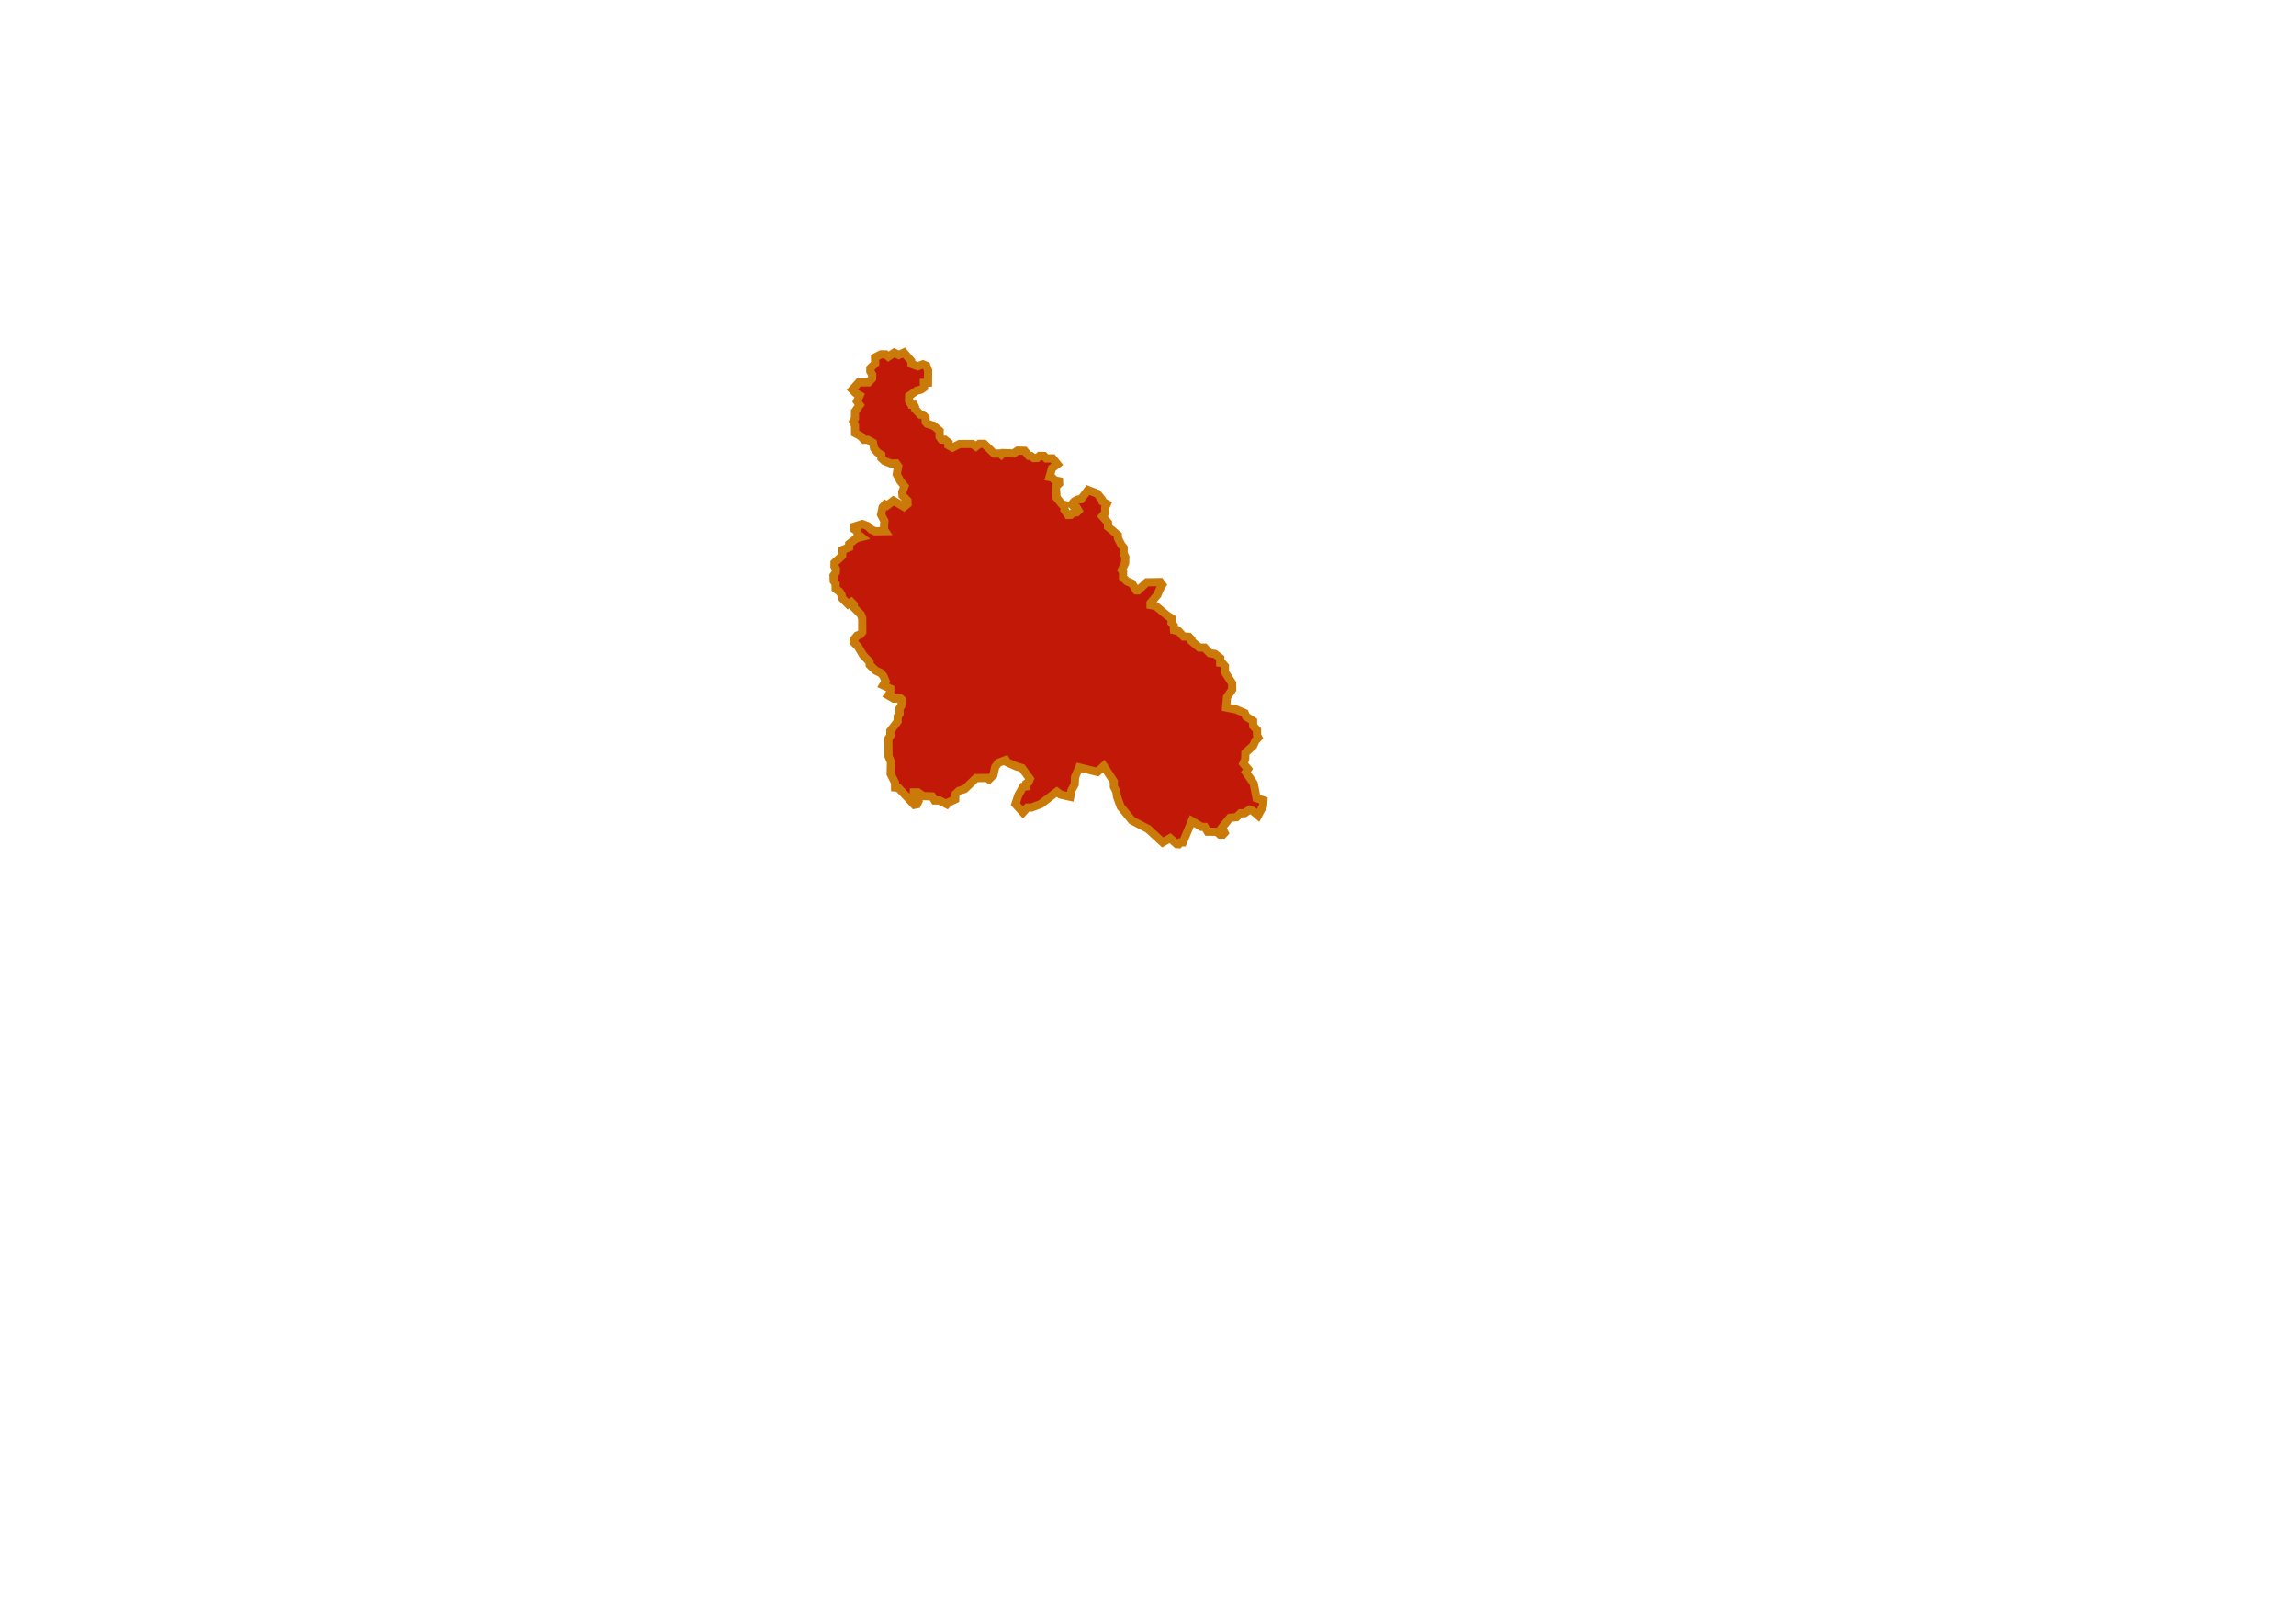
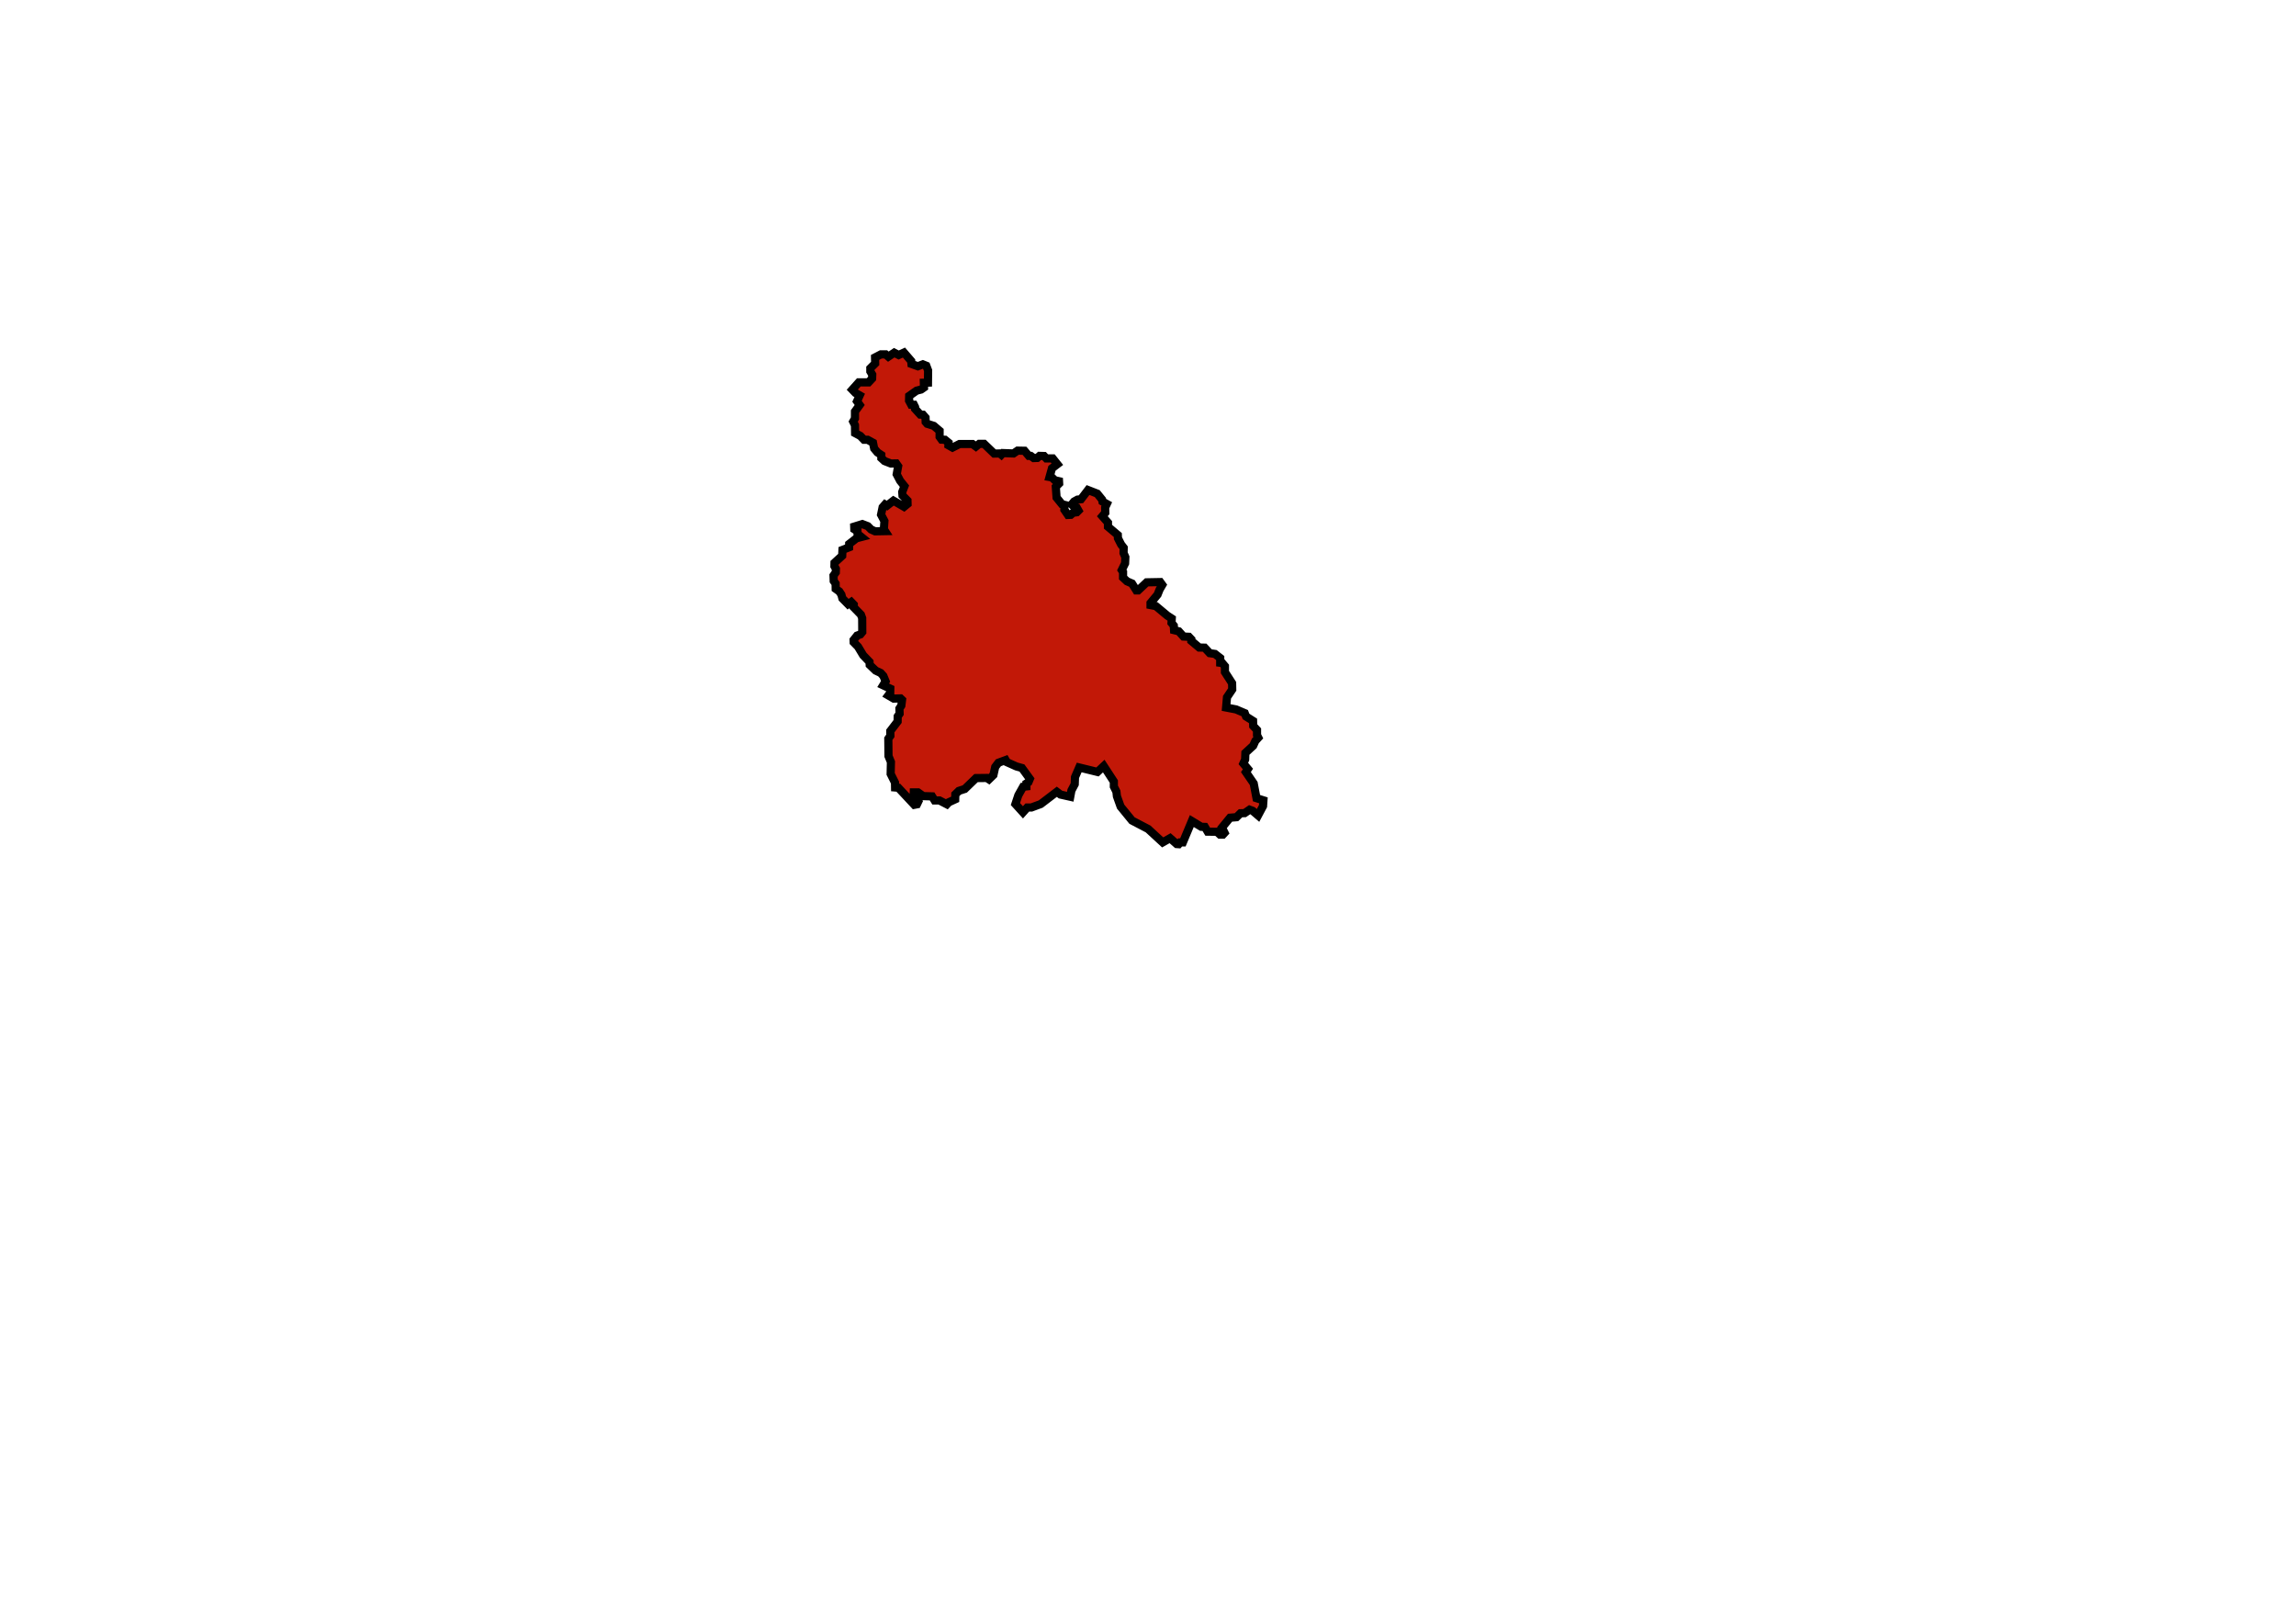
<svg xmlns="http://www.w3.org/2000/svg" id="svg2" width="841.89pt" height="595.276pt" version="1.0">
  <defs id="defs5" />
-   <path id="path3992" style="fill:#c21807;fill-opacity:1;fill-rule:evenodd;stroke:#c97a08;stroke-width:4;stroke-linecap:butt;stroke-linejoin:miter;stroke-opacity:1;stroke-dasharray:none" d="M 617.5,394.032 L 615.063,398.595 L 612.438,396.345 L 610.938,395.783 L 608.5,397.47 L 606.5,397.533 L 604.5,399.47 L 601.375,399.72 L 597.438,404.533 L 598.688,407.095 L 597.875,407.97 L 596.438,407.97 L 594.938,406.595 L 590.438,406.533 L 589.063,404.22 L 587.313,404.158 L 582.688,401.345 L 578.313,411.783 L 577,411.783 L 576.25,412.658 L 575.313,412.595 L 572.063,409.72 L 568.438,411.783 L 561.313,405.22 L 553.438,401.095 L 547.875,394.283 L 546.063,389.22 L 545.813,386.97 L 544.563,384.47 L 544.563,382.033 L 539.625,374.47 L 536.563,377.345 L 527.625,375.158 L 525.563,379.908 L 525.438,383.345 L 523.813,386.408 L 523.25,389.47 L 518.5,388.408 L 516.688,387.033 L 508.813,393.033 L 504.25,394.72 L 502.25,394.72 L 500.125,397.095 L 496.438,393.033 L 497.875,388.72 L 500.188,384.595 L 501.813,384.408 L 501.813,382.97 L 502.813,382.345 L 503.5,380.72 L 499.625,375.408 L 496.938,374.658 L 492.313,372.595 L 491.688,371.533 L 488.125,372.845 L 486.563,374.908 L 485.688,378.845 L 483.5,380.97 L 482.438,380.283 L 477.188,380.345 L 471.688,385.658 L 468.813,386.595 L 467.063,388.283 L 467,390.72 L 463.875,392.158 L 462.938,393.158 L 459.313,391.283 L 456.938,391.283 L 455.688,389.283 L 451.375,389.158 L 448.813,387.345 L 446.75,387.345 L 446.688,389.033 L 448.938,391.845 L 448.313,393.158 L 447,393.408 L 439.202,385.061 L 437.611,384.928 L 437.567,382.542 L 435.445,378.299 L 435.578,372.466 L 434.385,369.593 L 434.296,361.108 L 435.313,359.649 L 435.268,357.351 L 438.848,352.667 L 438.892,350.192 L 439.82,348.866 L 439.732,346.347 L 440.66,344.933 L 441.014,342.104 L 440.262,341.397 L 436.948,341.486 L 434.296,339.939 L 435.224,338.701 L 435.268,336.624 L 431.777,334.989 L 432.97,333.044 L 431.865,330.393 L 430.54,328.934 L 428.153,327.83 L 425.192,325.001 L 425.104,323.543 L 422.01,320.317 L 419.491,316.118 L 417.37,313.953 L 417.326,312.848 L 419.049,310.682 L 420.64,310.108 L 421.568,308.959 L 421.524,302.153 L 420.905,300.473 L 417.37,296.849 L 417.414,295.568 L 416.177,294.286 L 414.63,295.347 L 411.846,292.518 L 411.359,290.662 L 410.343,289.115 L 408.575,287.834 L 408.531,285.271 L 407.603,283.989 L 407.514,281.337 L 408.619,279.79 L 408.664,278.023 L 407.951,276.776 L 407.995,275.097 L 411.752,271.65 L 411.884,268.821 L 415.11,267.54 L 415.155,265.905 L 418.734,263.12 L 421.121,262.502 L 419.265,260.999 L 419.22,259.717 L 417.674,258.701 L 417.63,257.419 L 421.607,256.182 L 424.259,257.198 L 425.894,258.834 L 427.838,259.717 L 432.7,259.629 L 432.125,258.745 L 432.39,254.679 L 430.755,251.586 L 431.506,247.962 L 432.7,246.592 L 433.672,247.166 L 436.81,244.736 L 441.98,247.741 L 443.704,246.327 L 443.66,244.691 L 441.229,242.217 L 441.097,240.493 L 442.201,237.665 L 440.08,235.013 L 438.401,231.831 L 439.108,227.898 L 438.136,226.528 L 435.528,226.572 L 432.479,225.379 L 430.888,223.92 L 430.875,222.407 L 429,221.157 L 427.375,219.219 L 426.813,216.407 L 424.188,214.969 L 422.438,214.969 L 420.625,213.094 L 418.063,211.719 L 418,207.844 L 417.125,206.094 L 418,204.532 L 418,201.157 L 420.313,197.969 L 419,196.157 L 420.313,193.282 L 418.25,192.094 L 416.688,190.469 L 419.875,186.907 L 424.625,186.907 L 426.375,185.032 L 426.438,183.094 L 425.5,181.532 L 425.5,180.032 L 427.875,177.657 L 427.813,174.719 L 430.688,173.219 L 433,173.219 L 434.313,174.344 L 437.188,172.407 L 439.375,173.532 L 441.938,172.344 L 445.5,176.469 L 445.625,177.907 L 445.625,177.907 L 445.625,177.907 L 448.75,179.032 L 451.188,178.094 L 452.875,178.782 L 453.75,181.094 L 453.75,181.094 L 453.75,181.094 L 453.688,187.032 L 451.688,187.094 L 451.75,189.407 L 450.313,190.407 L 448.125,190.969 L 444.5,193.532 L 444.438,195.844 L 445.5,197.844 L 446.813,197.844 L 447.375,198.969 L 447.375,199.844 L 449.938,202.657 L 451.25,202.719 L 452.5,204.157 L 452.563,206.282 L 453.313,207.157 L 456.5,208.157 L 459.375,210.594 L 459.375,213.532 L 460.375,214.907 L 462,214.969 L 463.75,216.407 L 463.688,217.657 L 465.688,218.782 L 469.125,217.032 L 475.438,217.032 L 477.125,218.282 L 478.75,216.969 L 481.125,216.969 L 486.063,221.719 L 488.813,221.657 L 489.563,222.282 L 490.313,221.469 L 495.5,221.657 L 497.5,220.282 L 500.875,220.344 L 503,222.844 L 503.938,222.844 L 505.375,223.907 L 507.125,223.844 L 508.25,222.844 L 510.438,222.907 L 511.563,224.094 L 514.688,224.094 L 516.938,226.907 L 514.313,228.907 L 513.125,233.157 L 514.25,233.344 L 515.75,234.782 L 517.75,235.219 L 517.813,236.344 L 516.188,237.969 L 516.563,243.219 L 519.188,246.469 L 520.438,246.782 L 520.375,249.157 L 522.125,251.719 L 523.5,251.657 L 524.625,250.657 L 526.438,250.407 L 527.25,249.594 L 526.438,248.157 L 525,247.657 L 523.938,246.594 L 525.125,245.157 L 526.813,244.219 L 528.5,244.032 L 531.938,239.532 L 536.438,241.282 L 538.813,244.219 L 539,245.157 L 541.125,246.344 L 540.313,248.094 L 540.375,250.657 L 538.938,252.344 L 541.688,255.469 L 541.688,257.469 L 546.5,261.532 L 546.563,263.094 L 548.125,266.157 L 549.375,267.782 L 549.313,270.344 L 550.188,272.344 L 550.063,275.344 L 548.438,278.657 L 549.063,279.594 L 549.063,282.344 L 551,284.157 L 553.438,285.219 L 555.563,288.594 L 556.438,288.594 L 560.625,284.657 L 567.25,284.532 L 568.25,285.907 L 566.938,288.157 L 565.938,290.657 L 562.5,294.782 L 562.5,295.782 L 565.125,296.282 L 570.75,300.969 L 572.875,302.344 L 572.75,304.469 L 573.875,305.844 L 574,308.032 L 576.313,308.594 L 578.625,311.157 L 581.25,311.282 L 582.438,312.532 L 582.438,313.282 L 586.313,316.532 L 588.938,316.594 L 591.438,319.282 L 594,319.657 L 596.563,321.657 L 596.563,323.969 L 597.563,324.094 L 598.875,325.657 L 598.875,328.532 L 602.375,333.969 L 602.438,337.032 L 599.875,340.844 L 599.438,345.844 L 604.313,346.782 L 608.563,348.594 L 609.188,350.219 L 612.625,352.407 L 612.688,354.844 L 614.563,356.844 L 614.563,359.344 L 615.188,360.594 L 613.75,362.157 L 612.688,364.532 L 608.875,368.032 L 608.75,371.282 L 607.875,373.219 L 610.125,375.907 L 609.125,377.407 L 612.938,382.969 L 614.313,390.157 L 617.688,391.219 L 617.5,394.032 z" />
+   <path id="path3992" style="fill:#c21807;fill-opacity:1;fill-rule:evenodd;stroke:black;stroke-width:4;stroke-linecap:butt;stroke-linejoin:miter;stroke-opacity:1;stroke-dasharray:none" d="M 617.5,394.032 L 615.063,398.595 L 612.438,396.345 L 610.938,395.783 L 608.5,397.47 L 606.5,397.533 L 604.5,399.47 L 601.375,399.72 L 597.438,404.533 L 598.688,407.095 L 597.875,407.97 L 596.438,407.97 L 594.938,406.595 L 590.438,406.533 L 589.063,404.22 L 587.313,404.158 L 582.688,401.345 L 578.313,411.783 L 577,411.783 L 576.25,412.658 L 575.313,412.595 L 572.063,409.72 L 568.438,411.783 L 561.313,405.22 L 553.438,401.095 L 547.875,394.283 L 546.063,389.22 L 545.813,386.97 L 544.563,384.47 L 544.563,382.033 L 539.625,374.47 L 536.563,377.345 L 527.625,375.158 L 525.563,379.908 L 525.438,383.345 L 523.813,386.408 L 523.25,389.47 L 518.5,388.408 L 516.688,387.033 L 508.813,393.033 L 504.25,394.72 L 502.25,394.72 L 500.125,397.095 L 496.438,393.033 L 497.875,388.72 L 500.188,384.595 L 501.813,384.408 L 501.813,382.97 L 502.813,382.345 L 503.5,380.72 L 499.625,375.408 L 496.938,374.658 L 492.313,372.595 L 491.688,371.533 L 488.125,372.845 L 486.563,374.908 L 485.688,378.845 L 483.5,380.97 L 482.438,380.283 L 477.188,380.345 L 471.688,385.658 L 468.813,386.595 L 467.063,388.283 L 467,390.72 L 463.875,392.158 L 462.938,393.158 L 459.313,391.283 L 456.938,391.283 L 455.688,389.283 L 451.375,389.158 L 448.813,387.345 L 446.75,387.345 L 446.688,389.033 L 448.938,391.845 L 448.313,393.158 L 447,393.408 L 439.202,385.061 L 437.611,384.928 L 437.567,382.542 L 435.445,378.299 L 435.578,372.466 L 434.385,369.593 L 434.296,361.108 L 435.313,359.649 L 435.268,357.351 L 438.848,352.667 L 438.892,350.192 L 439.82,348.866 L 439.732,346.347 L 440.66,344.933 L 441.014,342.104 L 440.262,341.397 L 436.948,341.486 L 434.296,339.939 L 435.224,338.701 L 435.268,336.624 L 431.777,334.989 L 432.97,333.044 L 431.865,330.393 L 430.54,328.934 L 428.153,327.83 L 425.192,325.001 L 425.104,323.543 L 422.01,320.317 L 419.491,316.118 L 417.37,313.953 L 417.326,312.848 L 419.049,310.682 L 420.64,310.108 L 421.568,308.959 L 421.524,302.153 L 420.905,300.473 L 417.37,296.849 L 417.414,295.568 L 416.177,294.286 L 414.63,295.347 L 411.846,292.518 L 411.359,290.662 L 410.343,289.115 L 408.575,287.834 L 408.531,285.271 L 407.603,283.989 L 407.514,281.337 L 408.619,279.79 L 408.664,278.023 L 407.951,276.776 L 407.995,275.097 L 411.752,271.65 L 411.884,268.821 L 415.11,267.54 L 415.155,265.905 L 418.734,263.12 L 421.121,262.502 L 419.265,260.999 L 419.22,259.717 L 417.674,258.701 L 417.63,257.419 L 421.607,256.182 L 424.259,257.198 L 425.894,258.834 L 427.838,259.717 L 432.7,259.629 L 432.125,258.745 L 432.39,254.679 L 430.755,251.586 L 431.506,247.962 L 432.7,246.592 L 433.672,247.166 L 436.81,244.736 L 441.98,247.741 L 443.704,246.327 L 443.66,244.691 L 441.229,242.217 L 441.097,240.493 L 442.201,237.665 L 440.08,235.013 L 438.401,231.831 L 439.108,227.898 L 438.136,226.528 L 435.528,226.572 L 432.479,225.379 L 430.888,223.92 L 430.875,222.407 L 429,221.157 L 427.375,219.219 L 426.813,216.407 L 424.188,214.969 L 422.438,214.969 L 420.625,213.094 L 418.063,211.719 L 418,207.844 L 417.125,206.094 L 418,204.532 L 418,201.157 L 420.313,197.969 L 419,196.157 L 420.313,193.282 L 418.25,192.094 L 416.688,190.469 L 419.875,186.907 L 424.625,186.907 L 426.375,185.032 L 426.438,183.094 L 425.5,181.532 L 425.5,180.032 L 427.875,177.657 L 427.813,174.719 L 430.688,173.219 L 433,173.219 L 434.313,174.344 L 437.188,172.407 L 439.375,173.532 L 441.938,172.344 L 445.5,176.469 L 445.625,177.907 L 445.625,177.907 L 445.625,177.907 L 448.75,179.032 L 451.188,178.094 L 452.875,178.782 L 453.75,181.094 L 453.75,181.094 L 453.75,181.094 L 453.688,187.032 L 451.688,187.094 L 451.75,189.407 L 450.313,190.407 L 448.125,190.969 L 444.5,193.532 L 444.438,195.844 L 445.5,197.844 L 446.813,197.844 L 447.375,198.969 L 447.375,199.844 L 449.938,202.657 L 451.25,202.719 L 452.5,204.157 L 452.563,206.282 L 453.313,207.157 L 456.5,208.157 L 459.375,210.594 L 459.375,213.532 L 460.375,214.907 L 462,214.969 L 463.75,216.407 L 463.688,217.657 L 465.688,218.782 L 469.125,217.032 L 475.438,217.032 L 477.125,218.282 L 478.75,216.969 L 481.125,216.969 L 486.063,221.719 L 488.813,221.657 L 489.563,222.282 L 490.313,221.469 L 495.5,221.657 L 497.5,220.282 L 500.875,220.344 L 503,222.844 L 503.938,222.844 L 505.375,223.907 L 507.125,223.844 L 508.25,222.844 L 510.438,222.907 L 511.563,224.094 L 514.688,224.094 L 516.938,226.907 L 514.313,228.907 L 513.125,233.157 L 514.25,233.344 L 515.75,234.782 L 517.75,235.219 L 517.813,236.344 L 516.188,237.969 L 516.563,243.219 L 519.188,246.469 L 520.438,246.782 L 520.375,249.157 L 522.125,251.719 L 523.5,251.657 L 524.625,250.657 L 526.438,250.407 L 527.25,249.594 L 526.438,248.157 L 525,247.657 L 523.938,246.594 L 525.125,245.157 L 526.813,244.219 L 528.5,244.032 L 531.938,239.532 L 536.438,241.282 L 538.813,244.219 L 539,245.157 L 541.125,246.344 L 540.313,248.094 L 540.375,250.657 L 538.938,252.344 L 541.688,255.469 L 541.688,257.469 L 546.5,261.532 L 546.563,263.094 L 548.125,266.157 L 549.375,267.782 L 549.313,270.344 L 550.188,272.344 L 550.063,275.344 L 548.438,278.657 L 549.063,279.594 L 549.063,282.344 L 551,284.157 L 553.438,285.219 L 555.563,288.594 L 556.438,288.594 L 560.625,284.657 L 567.25,284.532 L 568.25,285.907 L 566.938,288.157 L 565.938,290.657 L 562.5,294.782 L 562.5,295.782 L 565.125,296.282 L 570.75,300.969 L 572.875,302.344 L 572.75,304.469 L 573.875,305.844 L 574,308.032 L 576.313,308.594 L 578.625,311.157 L 581.25,311.282 L 582.438,312.532 L 582.438,313.282 L 586.313,316.532 L 588.938,316.594 L 591.438,319.282 L 594,319.657 L 596.563,321.657 L 596.563,323.969 L 597.563,324.094 L 598.875,325.657 L 598.875,328.532 L 602.375,333.969 L 602.438,337.032 L 599.875,340.844 L 599.438,345.844 L 604.313,346.782 L 608.563,348.594 L 609.188,350.219 L 612.625,352.407 L 612.688,354.844 L 614.563,356.844 L 614.563,359.344 L 615.188,360.594 L 613.75,362.157 L 612.688,364.532 L 608.875,368.032 L 608.75,371.282 L 607.875,373.219 L 610.125,375.907 L 609.125,377.407 L 612.938,382.969 L 614.313,390.157 L 617.688,391.219 L 617.5,394.032 z" />
</svg>
